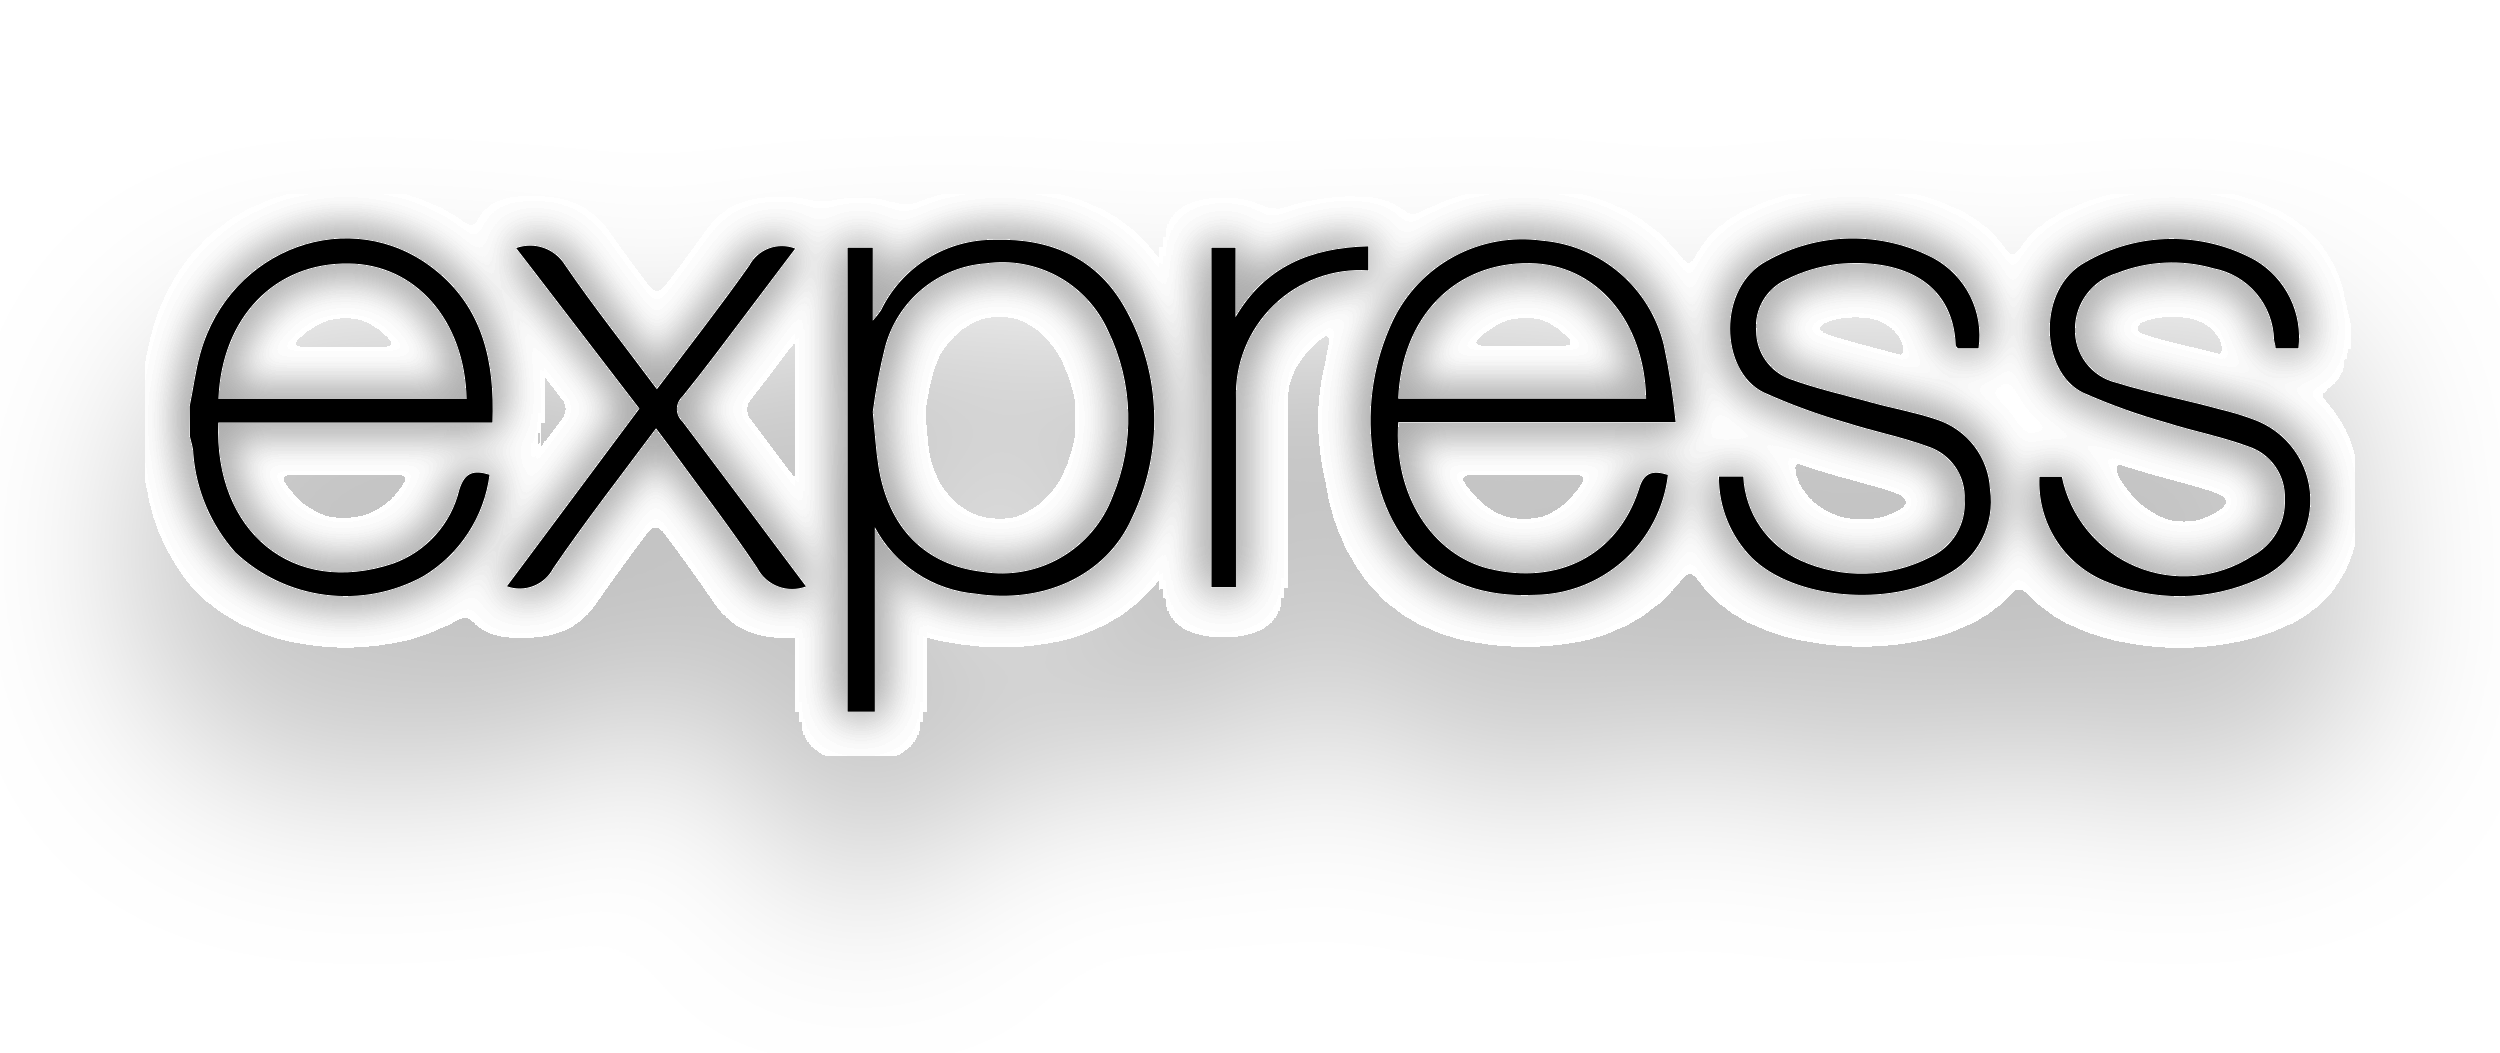
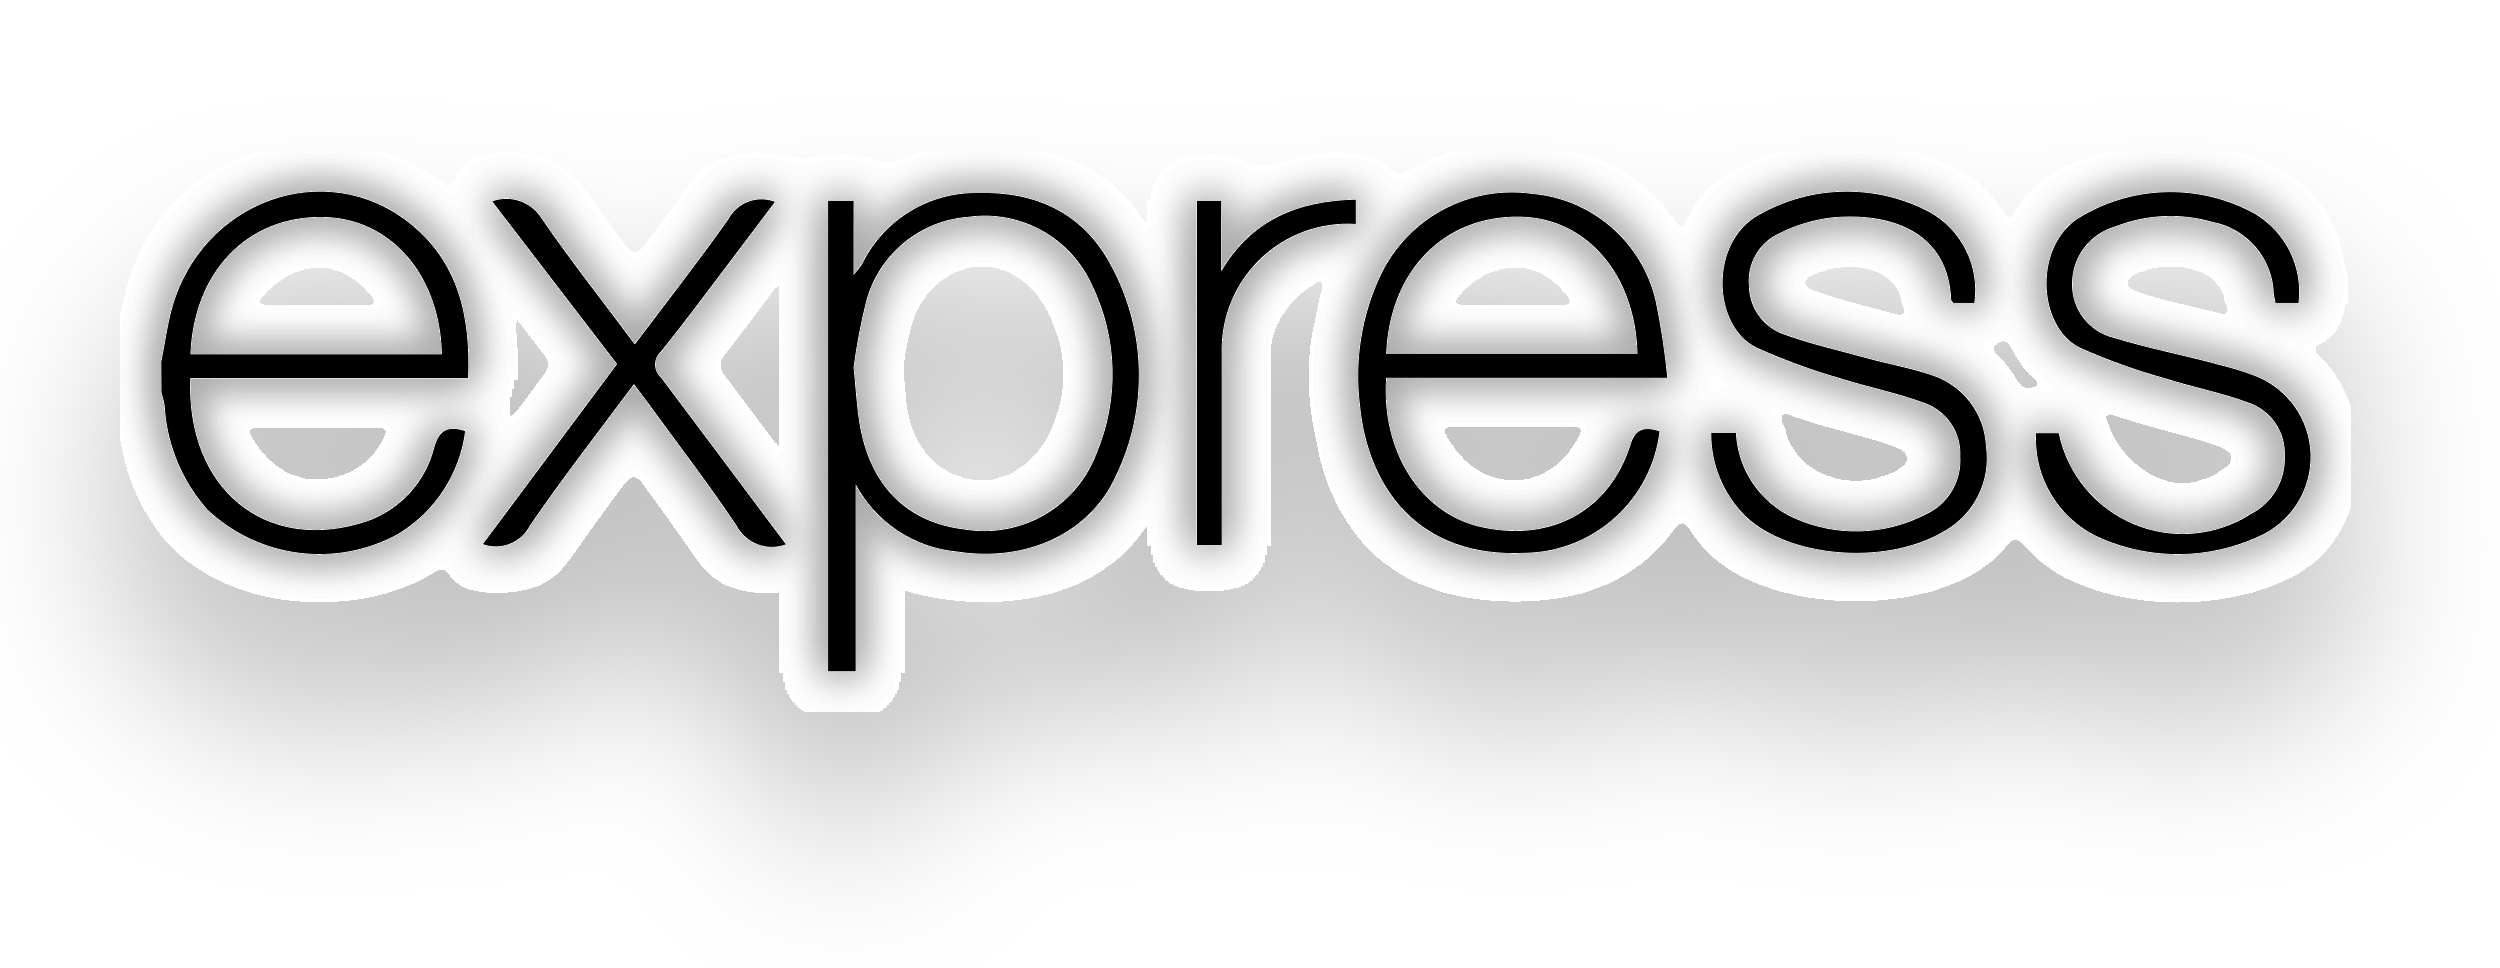
- <svg xmlns="http://www.w3.org/2000/svg" width="57" height="24" viewBox="0 0 57 24" fill="none">
-   <g filter="url(#filter0_d_565_3074)">
-     <g filter="url(#filter1_ddd_565_3074)">
-       <path d="M19.325 16.226V5.648H19.899V7.312C19.967 7.239 20.03 7.16 20.087 7.078C20.321 6.591 20.69 6.181 21.149 5.896C21.609 5.611 22.14 5.462 22.68 5.468C23.989 5.429 25.052 5.914 25.677 7.078C26.074 7.801 26.293 8.609 26.315 9.434C26.337 10.259 26.161 11.077 25.802 11.82C25.22 13.125 23.782 13.773 22.243 13.535C21.764 13.494 21.303 13.334 20.902 13.069C20.501 12.805 20.172 12.444 19.946 12.019V16.226H19.325ZM19.899 9.39C19.95 9.906 19.97 10.273 20.028 10.633C20.255 12.047 21.091 12.886 22.403 13.039C23.02 13.14 23.652 13.025 24.192 12.712C24.733 12.399 25.148 11.909 25.368 11.324C25.62 10.723 25.742 10.074 25.724 9.422C25.707 8.77 25.551 8.13 25.267 7.543C25.032 7.019 24.634 6.585 24.131 6.307C23.629 6.03 23.05 5.923 22.481 6.004C21.948 6.042 21.439 6.246 21.027 6.587C20.615 6.928 20.319 7.389 20.18 7.906C20.058 8.395 19.964 8.891 19.899 9.39Z" fill="black" />
-       <path d="M38.028 10.828C37.941 11.573 37.587 12.261 37.031 12.763C36.474 13.266 35.755 13.55 35.005 13.562C32.599 13.683 31.47 12.086 31.29 10.242C31.165 9.241 31.328 8.225 31.759 7.312C32.059 6.686 32.55 6.172 33.162 5.844C33.774 5.516 34.474 5.392 35.161 5.488C35.815 5.543 36.434 5.803 36.932 6.23C37.429 6.657 37.78 7.23 37.934 7.867C38.057 8.447 38.147 9.034 38.204 9.625H31.88C31.763 11.297 32.661 12.64 33.934 12.965C35.52 13.355 36.876 12.668 37.368 11.16C37.477 10.773 37.677 10.719 38.028 10.828ZM31.88 9.09H37.532C37.497 7.308 36.388 6.019 34.884 6C33.181 5.972 31.954 7.215 31.88 9.09Z" fill="black" />
-       <path d="M39.192 10.867H39.747C39.767 11.275 39.9 11.67 40.13 12.007C40.36 12.345 40.679 12.613 41.052 12.781C41.519 12.992 42.028 13.094 42.541 13.08C43.054 13.067 43.557 12.938 44.013 12.703C44.261 12.591 44.469 12.405 44.609 12.171C44.748 11.937 44.813 11.666 44.794 11.394C44.808 11.132 44.736 10.872 44.59 10.655C44.443 10.437 44.23 10.273 43.981 10.187C43.372 9.961 42.724 9.836 42.102 9.636C41.456 9.452 40.824 9.221 40.212 8.945C39.212 8.457 39.149 6.554 40.282 5.953C40.862 5.626 41.515 5.449 42.181 5.438C42.847 5.428 43.505 5.585 44.094 5.894C44.452 6.092 44.74 6.393 44.922 6.759C45.103 7.125 45.169 7.537 45.11 7.941H44.634C44.634 7.918 44.591 7.898 44.591 7.875C44.532 6.355 43.259 5.886 41.891 6.019C41.483 6.07 41.087 6.19 40.719 6.375C40.499 6.476 40.315 6.643 40.193 6.853C40.072 7.062 40.018 7.305 40.04 7.547C40.041 7.788 40.116 8.024 40.256 8.221C40.396 8.418 40.593 8.568 40.821 8.648C41.423 8.867 42.052 9.008 42.669 9.179C43.165 9.316 43.681 9.406 44.161 9.57C44.5 9.681 44.797 9.893 45.014 10.177C45.23 10.461 45.355 10.803 45.372 11.16C45.43 11.55 45.363 11.949 45.182 12.3C45 12.651 44.713 12.935 44.36 13.113C43.056 13.851 40.907 13.656 39.95 12.722C39.708 12.479 39.516 12.189 39.386 11.87C39.255 11.552 39.19 11.211 39.192 10.867Z" fill="black" />
-       <path d="M52.403 7.941H51.884C51.884 7.871 51.856 7.808 51.849 7.75C51.84 7.36 51.698 6.986 51.446 6.688C51.195 6.391 50.848 6.189 50.466 6.117C49.744 5.91 48.973 5.947 48.274 6.222C47.998 6.302 47.755 6.468 47.581 6.697C47.407 6.926 47.312 7.205 47.309 7.492C47.3 7.774 47.388 8.051 47.559 8.276C47.729 8.501 47.972 8.66 48.247 8.726C49.028 8.969 49.829 9.117 50.622 9.336C50.879 9.397 51.132 9.474 51.38 9.566C51.75 9.699 52.071 9.94 52.302 10.258C52.533 10.575 52.663 10.956 52.674 11.348C52.685 11.741 52.578 12.129 52.366 12.459C52.154 12.79 51.847 13.049 51.485 13.203C50.934 13.453 50.337 13.586 49.731 13.592C49.126 13.598 48.526 13.477 47.97 13.238C47.512 13.041 47.126 12.708 46.864 12.285C46.601 11.862 46.474 11.368 46.501 10.871H46.72H47.009C47.103 11.324 47.306 11.748 47.6 12.105C47.895 12.462 48.272 12.742 48.699 12.92C49.126 13.099 49.59 13.171 50.051 13.129C50.512 13.088 50.956 12.935 51.345 12.683C51.581 12.56 51.778 12.372 51.911 12.141C52.044 11.91 52.108 11.645 52.095 11.379C52.106 11.116 52.032 10.857 51.883 10.641C51.735 10.425 51.52 10.262 51.27 10.18C50.661 9.953 50.013 9.832 49.392 9.633C48.742 9.451 48.106 9.223 47.489 8.949C46.513 8.469 46.434 6.582 47.548 5.98C48.135 5.639 48.8 5.456 49.48 5.448C50.159 5.441 50.828 5.609 51.423 5.937C51.763 6.14 52.037 6.438 52.211 6.794C52.385 7.149 52.452 7.548 52.403 7.941Z" fill="black" />
-       <path d="M18.376 13.371C18.171 13.448 17.945 13.448 17.741 13.37C17.537 13.293 17.368 13.143 17.267 12.949C16.63 11.996 15.927 11.086 15.251 10.156L14.958 9.765C14.153 10.844 13.348 11.879 12.614 12.953C12.518 13.138 12.359 13.282 12.165 13.358C11.971 13.435 11.756 13.438 11.559 13.367L14.579 9.316L11.77 5.656C11.973 5.583 12.194 5.582 12.397 5.653C12.599 5.724 12.771 5.863 12.884 6.047C13.536 7 14.259 7.91 14.977 8.875C15.7 7.918 16.415 7.004 17.083 6.058C17.179 5.876 17.339 5.736 17.532 5.664C17.725 5.592 17.938 5.593 18.13 5.668L17.04 7.113C16.552 7.758 16.071 8.406 15.563 9.035C15.522 9.072 15.49 9.116 15.467 9.167C15.445 9.217 15.433 9.271 15.433 9.326C15.433 9.381 15.445 9.435 15.467 9.485C15.49 9.536 15.522 9.58 15.563 9.617C16.497 10.855 17.423 12.098 18.376 13.371Z" fill="black" />
-       <path d="M31.196 5.617V6.164C30.801 6.138 30.405 6.195 30.033 6.332C29.662 6.468 29.323 6.681 29.039 6.957C28.755 7.233 28.531 7.565 28.384 7.932C28.236 8.3 28.167 8.694 28.18 9.09C28.18 10.376 28.18 11.662 28.18 12.949C28.18 13.086 28.18 13.222 28.18 13.386H27.622V5.648H28.169V7.234C28.845 6.078 29.888 5.648 31.196 5.617Z" fill="black" />
-       <path d="M4.325 9.265C4.407 8.875 4.458 8.449 4.571 8.051C5.247 5.648 8.001 4.648 9.895 6.136C11.005 7.008 11.282 8.242 11.227 9.633H4.977C4.876 12.117 6.669 13.617 8.962 12.851C9.334 12.718 9.667 12.495 9.931 12.201C10.195 11.907 10.381 11.552 10.473 11.168C10.595 10.777 10.79 10.711 11.161 10.824C11.1 11.3 10.932 11.755 10.669 12.156C10.407 12.557 10.057 12.894 9.645 13.14C8.966 13.512 8.186 13.659 7.418 13.561C6.65 13.463 5.932 13.124 5.368 12.594C4.81 11.966 4.472 11.173 4.407 10.336C4.407 10.203 4.356 10.07 4.329 9.945C4.326 9.713 4.325 9.487 4.325 9.265ZM4.985 9.097H10.638C10.602 7.297 9.466 6.019 7.95 6.008C6.263 5.984 5.056 7.234 4.981 9.09L4.985 9.097Z" fill="black" />
+ <svg xmlns="http://www.w3.org/2000/svg" width="62" height="24" viewBox="0 0 62 24" fill="none">
+   <g filter="url(#filter0_d_579_901)">
+     <g filter="url(#filter1_ddd_579_901)">
+       <path d="M20.537 16.647V4.985H21.169V6.819C21.244 6.738 21.313 6.652 21.376 6.561C21.635 6.024 22.041 5.572 22.548 5.258C23.054 4.944 23.64 4.78 24.236 4.787C25.678 4.744 26.85 5.278 27.539 6.561C27.977 7.358 28.218 8.249 28.242 9.158C28.266 10.068 28.072 10.97 27.677 11.789C27.035 13.227 25.45 13.942 23.753 13.68C23.225 13.634 22.717 13.458 22.275 13.166C21.832 12.874 21.47 12.476 21.221 12.009V16.647H20.537ZM21.169 9.11C21.226 9.679 21.247 10.084 21.312 10.48C21.561 12.039 22.483 12.965 23.93 13.133C24.609 13.244 25.306 13.117 25.902 12.772C26.498 12.427 26.956 11.887 27.198 11.242C27.477 10.579 27.61 9.864 27.591 9.146C27.572 8.427 27.4 7.721 27.087 7.074C26.828 6.496 26.389 6.018 25.835 5.712C25.281 5.406 24.643 5.288 24.016 5.377C23.428 5.419 22.867 5.644 22.413 6.02C21.958 6.396 21.632 6.904 21.48 7.474C21.345 8.013 21.241 8.559 21.169 9.11Z" fill="black" />
+       <path d="M41.156 10.695C41.06 11.516 40.669 12.275 40.056 12.829C39.443 13.383 38.649 13.697 37.822 13.71C35.17 13.843 33.925 12.082 33.727 10.049C33.59 8.945 33.769 7.825 34.244 6.819C34.575 6.13 35.116 5.563 35.791 5.201C36.465 4.84 37.237 4.702 37.995 4.808C38.715 4.869 39.398 5.156 39.947 5.626C40.495 6.097 40.882 6.728 41.052 7.431C41.187 8.071 41.286 8.718 41.349 9.369H34.377C34.248 11.212 35.239 12.693 36.642 13.051C38.391 13.481 39.885 12.723 40.428 11.061C40.548 10.635 40.768 10.575 41.156 10.695ZM34.377 8.779H40.609C40.57 6.815 39.347 5.394 37.689 5.373C35.811 5.342 34.459 6.712 34.377 8.779Z" fill="black" />
+       <path d="M42.439 10.739H43.05C43.073 11.188 43.219 11.623 43.473 11.996C43.727 12.368 44.078 12.663 44.489 12.849C45.004 13.081 45.565 13.193 46.13 13.178C46.696 13.164 47.25 13.021 47.753 12.762C48.027 12.639 48.256 12.434 48.41 12.177C48.564 11.918 48.635 11.62 48.614 11.32C48.63 11.031 48.551 10.745 48.389 10.504C48.227 10.264 47.992 10.083 47.718 9.989C47.047 9.739 46.332 9.602 45.647 9.382C44.934 9.179 44.238 8.924 43.563 8.62C42.46 8.081 42.391 5.984 43.64 5.321C44.28 4.96 44.999 4.765 45.733 4.754C46.468 4.743 47.193 4.915 47.843 5.256C48.237 5.474 48.555 5.807 48.755 6.21C48.955 6.613 49.028 7.068 48.963 7.513H48.438C48.438 7.487 48.39 7.466 48.39 7.44C48.325 5.765 46.922 5.248 45.414 5.394C44.964 5.45 44.527 5.582 44.123 5.786C43.879 5.897 43.676 6.081 43.542 6.313C43.408 6.544 43.349 6.812 43.373 7.078C43.374 7.345 43.457 7.604 43.611 7.822C43.766 8.039 43.983 8.204 44.234 8.292C44.898 8.534 45.591 8.689 46.271 8.878C46.818 9.029 47.387 9.128 47.916 9.309C48.29 9.431 48.618 9.665 48.856 9.977C49.095 10.29 49.233 10.668 49.251 11.061C49.315 11.492 49.242 11.932 49.042 12.318C48.842 12.705 48.525 13.018 48.136 13.215C46.698 14.028 44.329 13.813 43.274 12.784C43.007 12.515 42.795 12.196 42.652 11.845C42.508 11.494 42.436 11.118 42.439 10.739Z" fill="black" />
+       <path d="M57.003 7.513H56.43C56.43 7.435 56.4 7.367 56.391 7.302C56.382 6.873 56.226 6.46 55.948 6.132C55.67 5.804 55.289 5.582 54.867 5.502C54.071 5.273 53.221 5.314 52.451 5.618C52.147 5.705 51.878 5.889 51.687 6.141C51.495 6.393 51.39 6.701 51.387 7.018C51.377 7.329 51.474 7.634 51.662 7.882C51.85 8.13 52.118 8.305 52.421 8.379C53.282 8.646 54.165 8.809 55.039 9.05C55.322 9.118 55.601 9.203 55.875 9.304C56.282 9.45 56.637 9.716 56.892 10.066C57.146 10.417 57.289 10.836 57.302 11.269C57.314 11.702 57.196 12.129 56.962 12.494C56.728 12.859 56.39 13.144 55.991 13.314C55.383 13.59 54.724 13.736 54.057 13.742C53.39 13.749 52.728 13.616 52.115 13.352C51.611 13.135 51.185 12.768 50.896 12.302C50.606 11.835 50.467 11.291 50.496 10.743H50.737H51.056C51.159 11.242 51.383 11.709 51.708 12.103C52.032 12.497 52.448 12.805 52.919 13.002C53.39 13.199 53.901 13.278 54.41 13.232C54.918 13.187 55.407 13.018 55.836 12.741C56.097 12.605 56.313 12.398 56.46 12.143C56.606 11.888 56.677 11.596 56.663 11.303C56.676 11.013 56.594 10.728 56.43 10.489C56.266 10.251 56.029 10.072 55.754 9.981C55.082 9.731 54.367 9.597 53.683 9.378C52.966 9.178 52.265 8.926 51.586 8.624C50.509 8.094 50.423 6.014 51.65 5.351C52.297 4.975 53.031 4.773 53.78 4.765C54.528 4.757 55.266 4.942 55.922 5.304C56.297 5.528 56.599 5.856 56.791 6.248C56.983 6.64 57.056 7.08 57.003 7.513Z" fill="black" />
+       <path d="M19.49 13.499C19.265 13.584 19.016 13.584 18.79 13.498C18.565 13.413 18.379 13.247 18.267 13.034C17.565 11.983 16.79 10.98 16.045 9.955L15.722 9.524C14.835 10.713 13.948 11.854 13.138 13.038C13.033 13.242 12.857 13.401 12.643 13.485C12.429 13.569 12.192 13.572 11.976 13.495L15.304 9.029L12.208 4.994C12.431 4.913 12.675 4.912 12.898 4.991C13.122 5.069 13.312 5.222 13.435 5.424C14.155 6.475 14.951 7.479 15.743 8.542C16.54 7.487 17.328 6.479 18.065 5.437C18.171 5.237 18.347 5.082 18.56 5.002C18.773 4.923 19.007 4.924 19.219 5.007L18.017 6.6C17.479 7.311 16.949 8.025 16.39 8.719C16.344 8.759 16.308 8.809 16.284 8.864C16.259 8.919 16.246 8.979 16.246 9.04C16.246 9.1 16.259 9.16 16.284 9.215C16.308 9.271 16.344 9.32 16.39 9.36C17.419 10.726 18.439 12.095 19.49 13.499Z" fill="black" />
+       <path d="M33.624 4.951V5.554C33.188 5.525 32.751 5.588 32.342 5.739C31.932 5.889 31.558 6.124 31.245 6.428C30.932 6.732 30.686 7.098 30.523 7.503C30.36 7.908 30.284 8.343 30.299 8.779C30.299 10.197 30.299 11.616 30.299 13.034C30.299 13.184 30.299 13.335 30.299 13.516H29.683V4.985H30.286V6.734C31.031 5.459 32.181 4.985 33.624 4.951Z" fill="black" />
+       <path d="M4 8.973C4.09 8.542 4.146 8.073 4.271 7.633C5.016 4.985 8.052 3.883 10.141 5.523C11.364 6.484 11.67 7.844 11.609 9.378H4.719C4.607 12.116 6.584 13.77 9.112 12.926C9.522 12.779 9.889 12.533 10.18 12.209C10.471 11.885 10.676 11.493 10.778 11.07C10.912 10.639 11.127 10.566 11.536 10.691C11.469 11.215 11.283 11.717 10.994 12.16C10.705 12.602 10.319 12.973 9.865 13.245C9.116 13.654 8.257 13.817 7.41 13.708C6.563 13.6 5.772 13.227 5.15 12.642C4.534 11.95 4.162 11.076 4.09 10.153C4.09 10.006 4.034 9.86 4.004 9.722C4.001 9.467 4 9.217 4 8.973ZM4.728 8.788H10.959C10.92 6.802 9.667 5.394 7.996 5.381C6.136 5.355 4.805 6.733 4.723 8.779L4.728 8.788Z" fill="black" />
    </g>
  </g>
  <defs>
-     <filter id="filter0_d_565_3074" x="-4" y="-0.248" width="65" height="28.159" filterUnits="userSpaceOnUse" color-interpolation-filters="sRGB">
+     <filter id="filter0_d_579_901" x="-2" y="-0.248" width="65" height="29" filterUnits="userSpaceOnUse" color-interpolation-filters="sRGB">
      <feFlood flood-opacity="0" result="BackgroundImageFix" />
      <feColorMatrix in="SourceAlpha" type="matrix" values="0 0 0 0 0 0 0 0 0 0 0 0 0 0 0 0 0 0 127 0" result="hardAlpha" />
      <feOffset dy="3" />
      <feGaussianBlur stdDeviation="2" />
      <feComposite in2="hardAlpha" operator="out" />
      <feColorMatrix type="matrix" values="0 0 0 0 0 0 0 0 0 0 0 0 0 0 0 0 0 0 0.25 0" />
-       <feBlend mode="normal" in2="BackgroundImageFix" result="effect1_dropShadow_565_3074" />
-       <feBlend mode="normal" in="SourceGraphic" in2="effect1_dropShadow_565_3074" result="shape" />
+       <feBlend mode="normal" in2="BackgroundImageFix" result="effect1_dropShadow_579_901" />
+       <feBlend mode="normal" in="SourceGraphic" in2="effect1_dropShadow_579_901" result="shape" />
    </filter>
-     <filter id="filter1_ddd_565_3074" x="3.325" y="4.437" width="50.35" height="12.79" filterUnits="userSpaceOnUse" color-interpolation-filters="sRGB">
+     <filter id="filter1_ddd_579_901" x="3" y="3.752" width="55.303" height="13.895" filterUnits="userSpaceOnUse" color-interpolation-filters="sRGB">
      <feFlood flood-opacity="0" result="BackgroundImageFix" />
      <feColorMatrix in="SourceAlpha" type="matrix" values="0 0 0 0 0 0 0 0 0 0 0 0 0 0 0 0 0 0 127 0" result="hardAlpha" />
      <feOffset />
      <feGaussianBlur stdDeviation="0.5" />
      <feComposite in2="hardAlpha" operator="out" />
      <feColorMatrix type="matrix" values="0 0 0 0 0.667 0 0 0 0 0.667 0 0 0 0 0.667 0 0 0 1 0" />
-       <feBlend mode="normal" in2="BackgroundImageFix" result="effect1_dropShadow_565_3074" />
+       <feBlend mode="normal" in2="BackgroundImageFix" result="effect1_dropShadow_579_901" />
      <feColorMatrix in="SourceAlpha" type="matrix" values="0 0 0 0 0 0 0 0 0 0 0 0 0 0 0 0 0 0 127 0" result="hardAlpha" />
      <feOffset />
      <feGaussianBlur stdDeviation="0.5" />
      <feComposite in2="hardAlpha" operator="out" />
      <feColorMatrix type="matrix" values="0 0 0 0 0.667 0 0 0 0 0.667 0 0 0 0 0.667 0 0 0 1 0" />
-       <feBlend mode="normal" in2="effect1_dropShadow_565_3074" result="effect2_dropShadow_565_3074" />
+       <feBlend mode="normal" in2="effect1_dropShadow_579_901" result="effect2_dropShadow_579_901" />
      <feColorMatrix in="SourceAlpha" type="matrix" values="0 0 0 0 0 0 0 0 0 0 0 0 0 0 0 0 0 0 127 0" result="hardAlpha" />
      <feOffset />
      <feGaussianBlur stdDeviation="0.5" />
      <feComposite in2="hardAlpha" operator="out" />
      <feColorMatrix type="matrix" values="0 0 0 0 0.667 0 0 0 0 0.667 0 0 0 0 0.667 0 0 0 1 0" />
-       <feBlend mode="normal" in2="effect2_dropShadow_565_3074" result="effect3_dropShadow_565_3074" />
-       <feBlend mode="normal" in="SourceGraphic" in2="effect3_dropShadow_565_3074" result="shape" />
+       <feBlend mode="normal" in2="effect2_dropShadow_579_901" result="effect3_dropShadow_579_901" />
+       <feBlend mode="normal" in="SourceGraphic" in2="effect3_dropShadow_579_901" result="shape" />
    </filter>
  </defs>
</svg>
